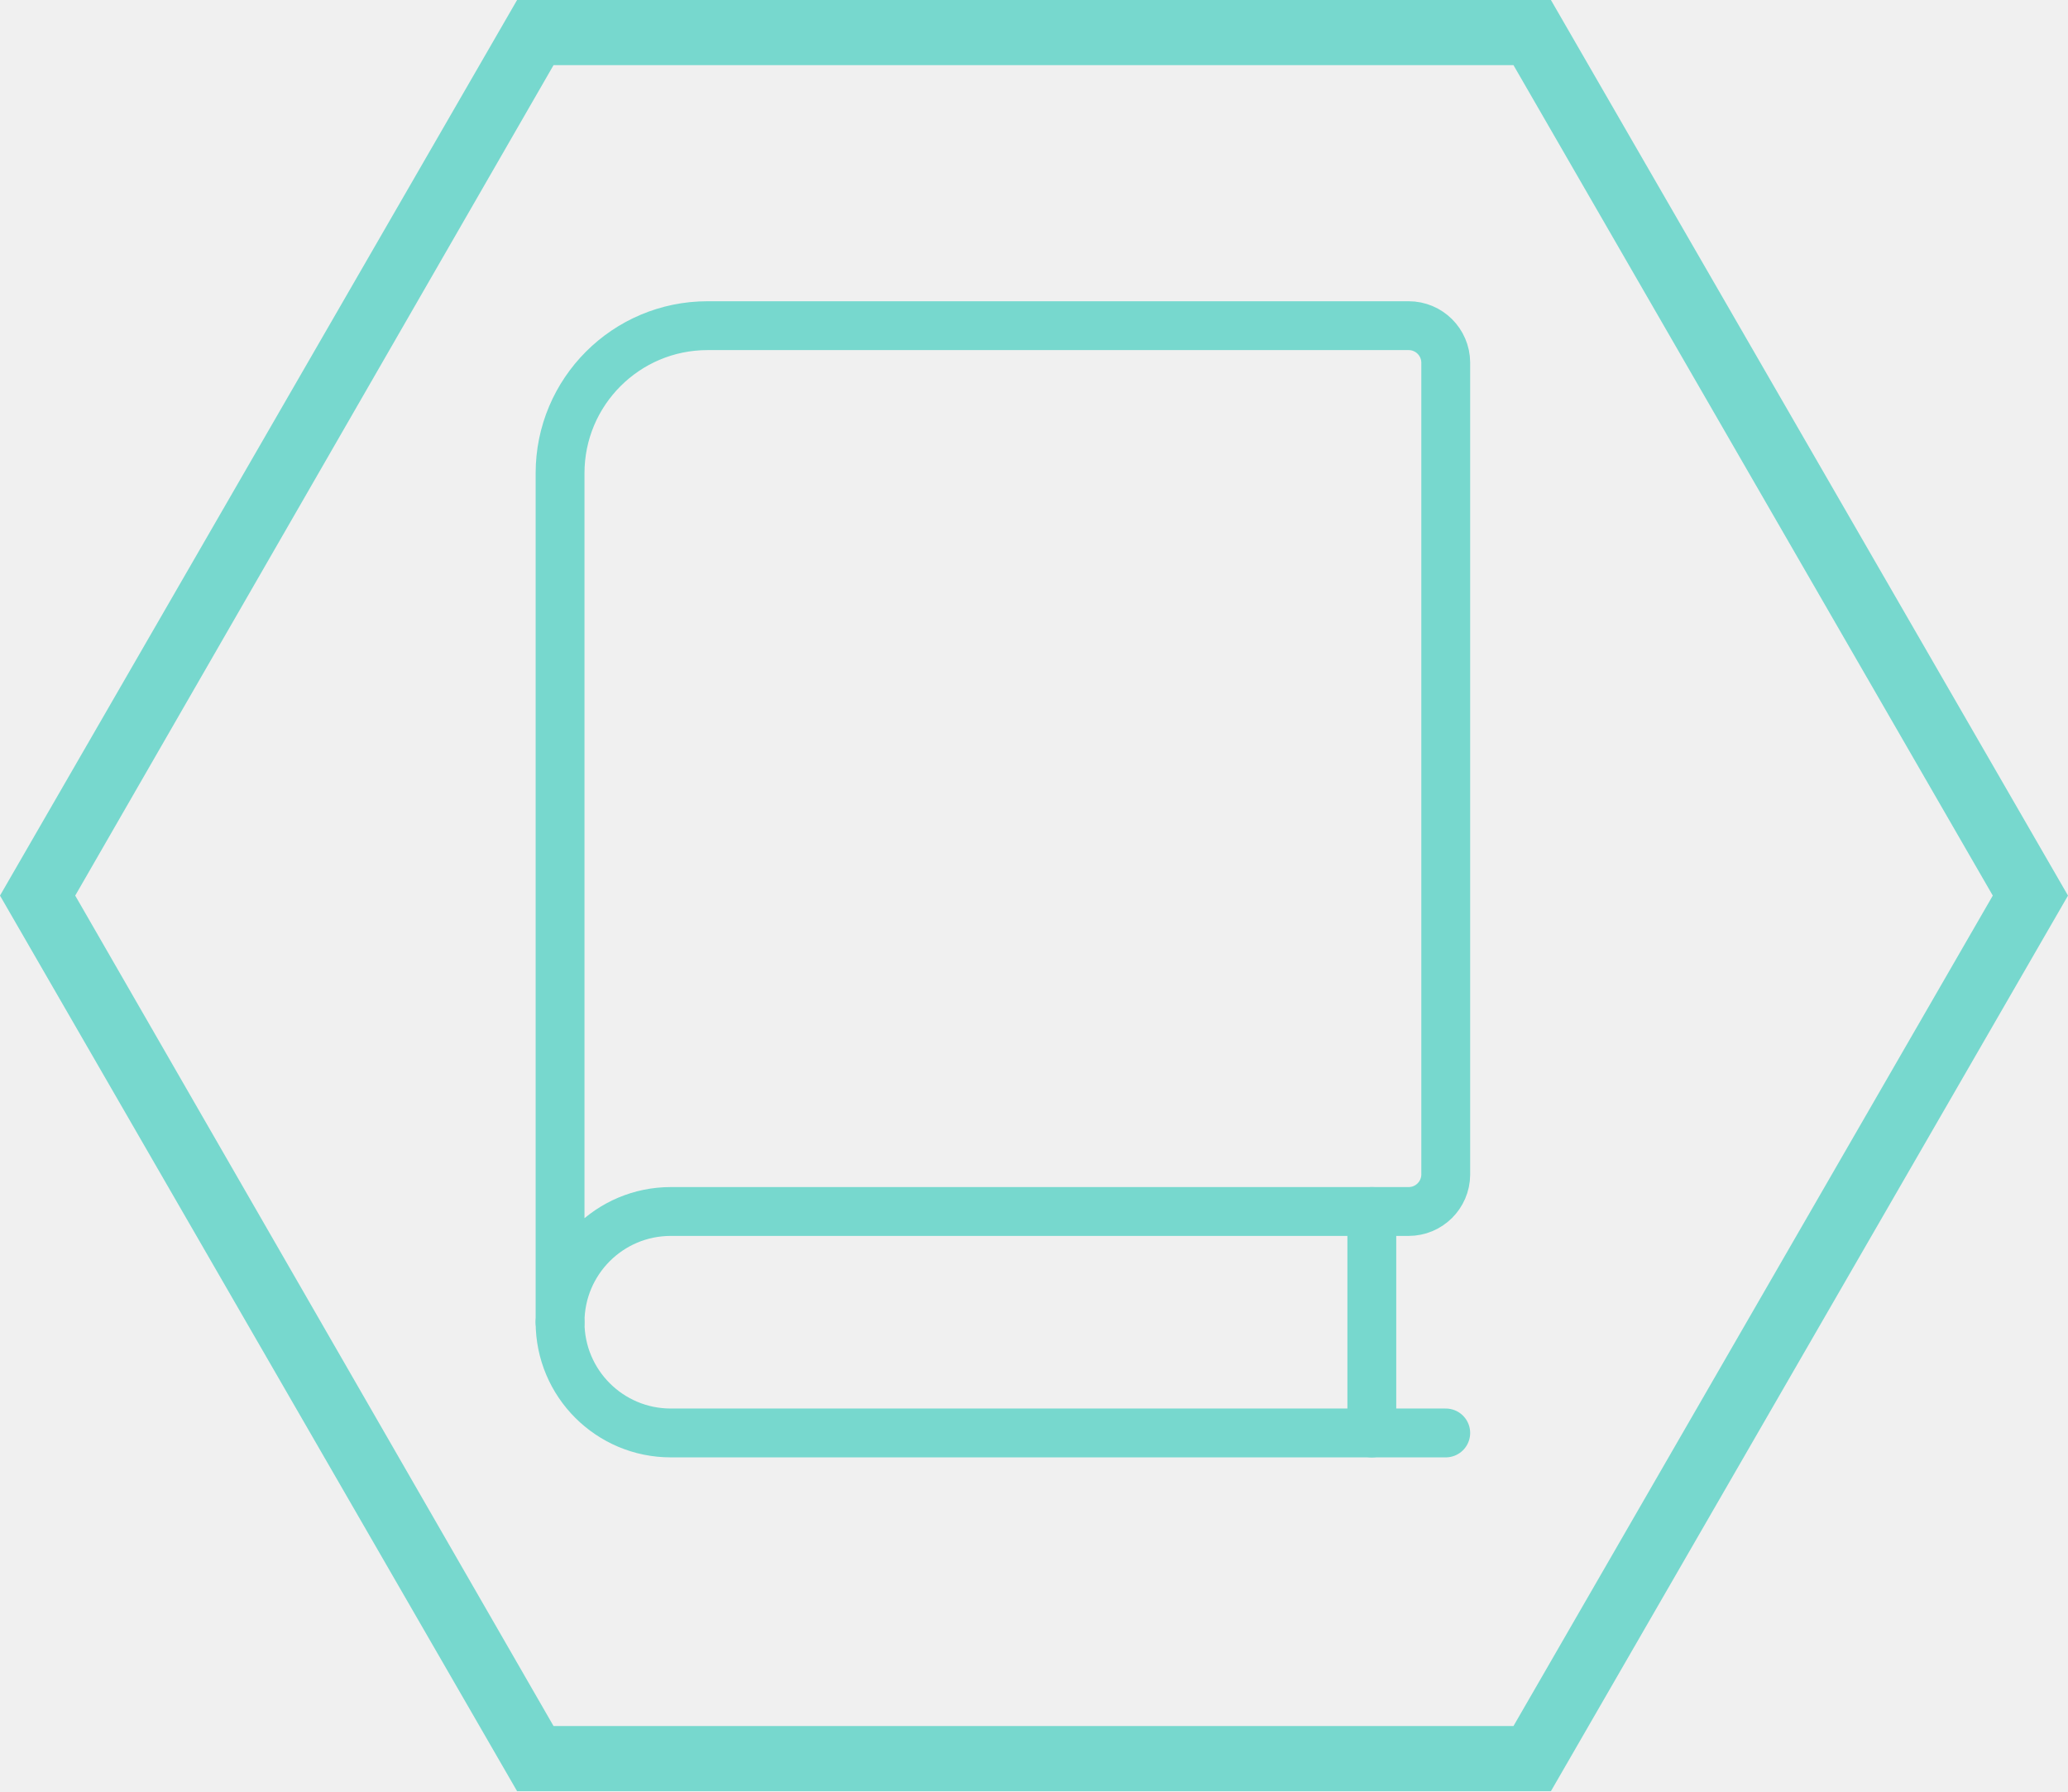
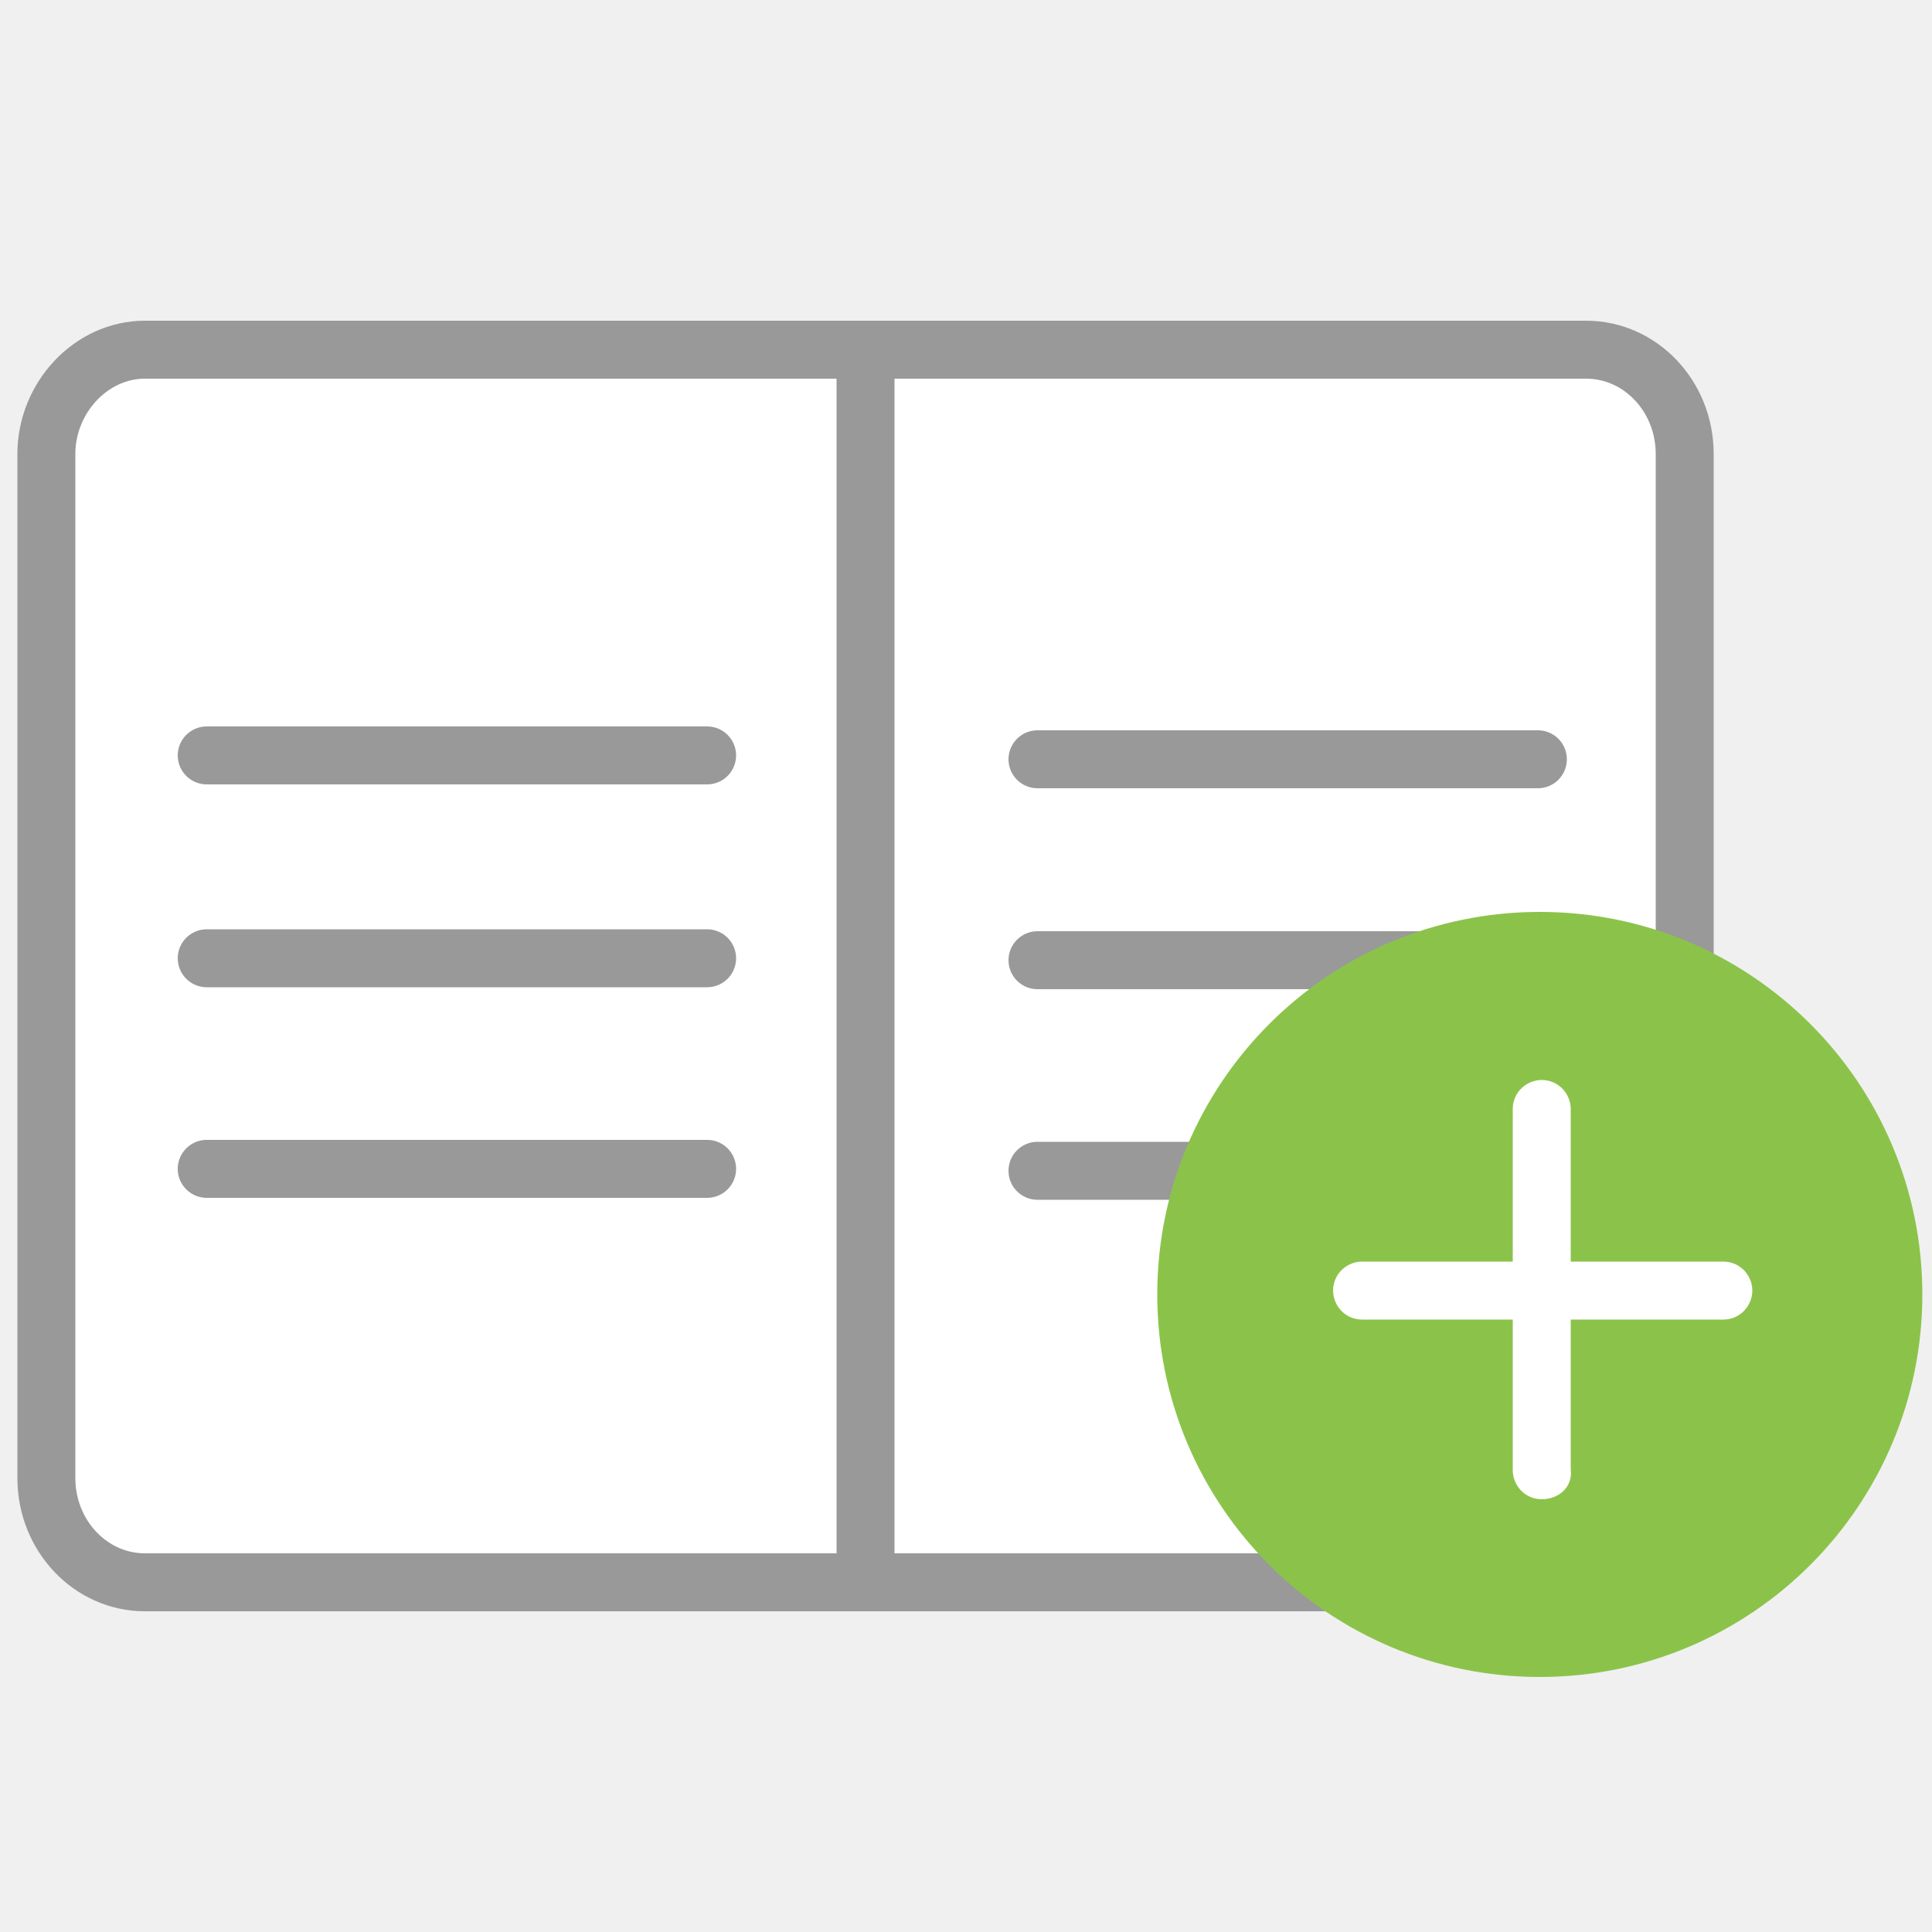
- <svg xmlns="http://www.w3.org/2000/svg" viewBox="0 0 63.51 55">
-   <defs>
-     <style>.cls-1{fill:#77d8ce;}.cls-2{fill:none;stroke:#77d8ce;stroke-linecap:round;stroke-linejoin:round;stroke-width:1.5px;}</style>
-   </defs>
-   <g id="Comms_Hex_copy" data-name="Comms Hex copy">
-     <path class="cls-1" d="M46.48,6,61.2,31.5,46.48,57H17L2.31,31.5,17,6H46.48m1.15-2H15.88L0,31.5,15.88,59H47.63L63.51,31.5,47.63,4Z" transform="translate(0 -4)" />
-   </g>
-   <g id="Book">
-     <path class="cls-2" d="M44.4,48H20.6a3.4,3.4,0,0,1-3.4-3.4" transform="translate(0 -4)" />
-     <path class="cls-2" d="M21.73,14a4.53,4.53,0,0,0-4.53,4.53V44.6a3.4,3.4,0,0,1,3.4-3.4H43.26a1.14,1.14,0,0,0,1.14-1.13V15.13A1.14,1.14,0,0,0,43.26,14Z" transform="translate(0 -4)" />
-     <line class="cls-2" x1="42.13" y1="44" x2="42.13" y2="37.2" />
+ <svg xmlns="http://www.w3.org/2000/svg" height="24px" width="24px" viewBox="0 0 100 100" enable-background="new 0 0 100 100">
+   <g stroke-miterlimit="10">
+     <g stroke-linejoin="round" stroke-linecap="round" stroke-width="3">
+       <g stroke="#999">
+         <path d="m87.2 76.5c0 3-2.3 5.4-5.1 5.4h-74.6c-2.8 0-5.1-2.4-5.1-5.4v-53c0-2.9 2.3-5.4 5.1-5.4h74.6c2.8 0 5.1 2.4 5.1 5.4v53z" fill="#fff" />
+         <g fill="none">
+           <path d="m53.7 49.7h25.9m-25.9-10.4h25.9m-25.9 21.3h25.9" />
+           <path d="m10.7 49.6h25.9m-25.9-10.5h25.9m-25.9 21.4h25.9" />
+           <path d="m44.8 81.8v-63.6" />
+         </g>
+       </g>
+       <circle cx="79.7" cy="67" r="18.3" fill="#8bc34a" stroke="#8bc34a" />
+     </g>
+     <g fill="#fff" stroke="#fff">
+       <path d="m79.8 77.1c-.6 0-1-.5-1-1v-18.7c0-.6.5-1 1-1 .6 0 1 .5 1 1v18.7c.1.6-.4 1-1 1z" />
+       <path d="m89.2 67.8h-18.7c-.6 0-1-.5-1-1 0-.6.5-1 1-1h18.7c.6 0 1 .5 1 1s-.4 1-1 1z" />
+     </g>
  </g>
</svg>
